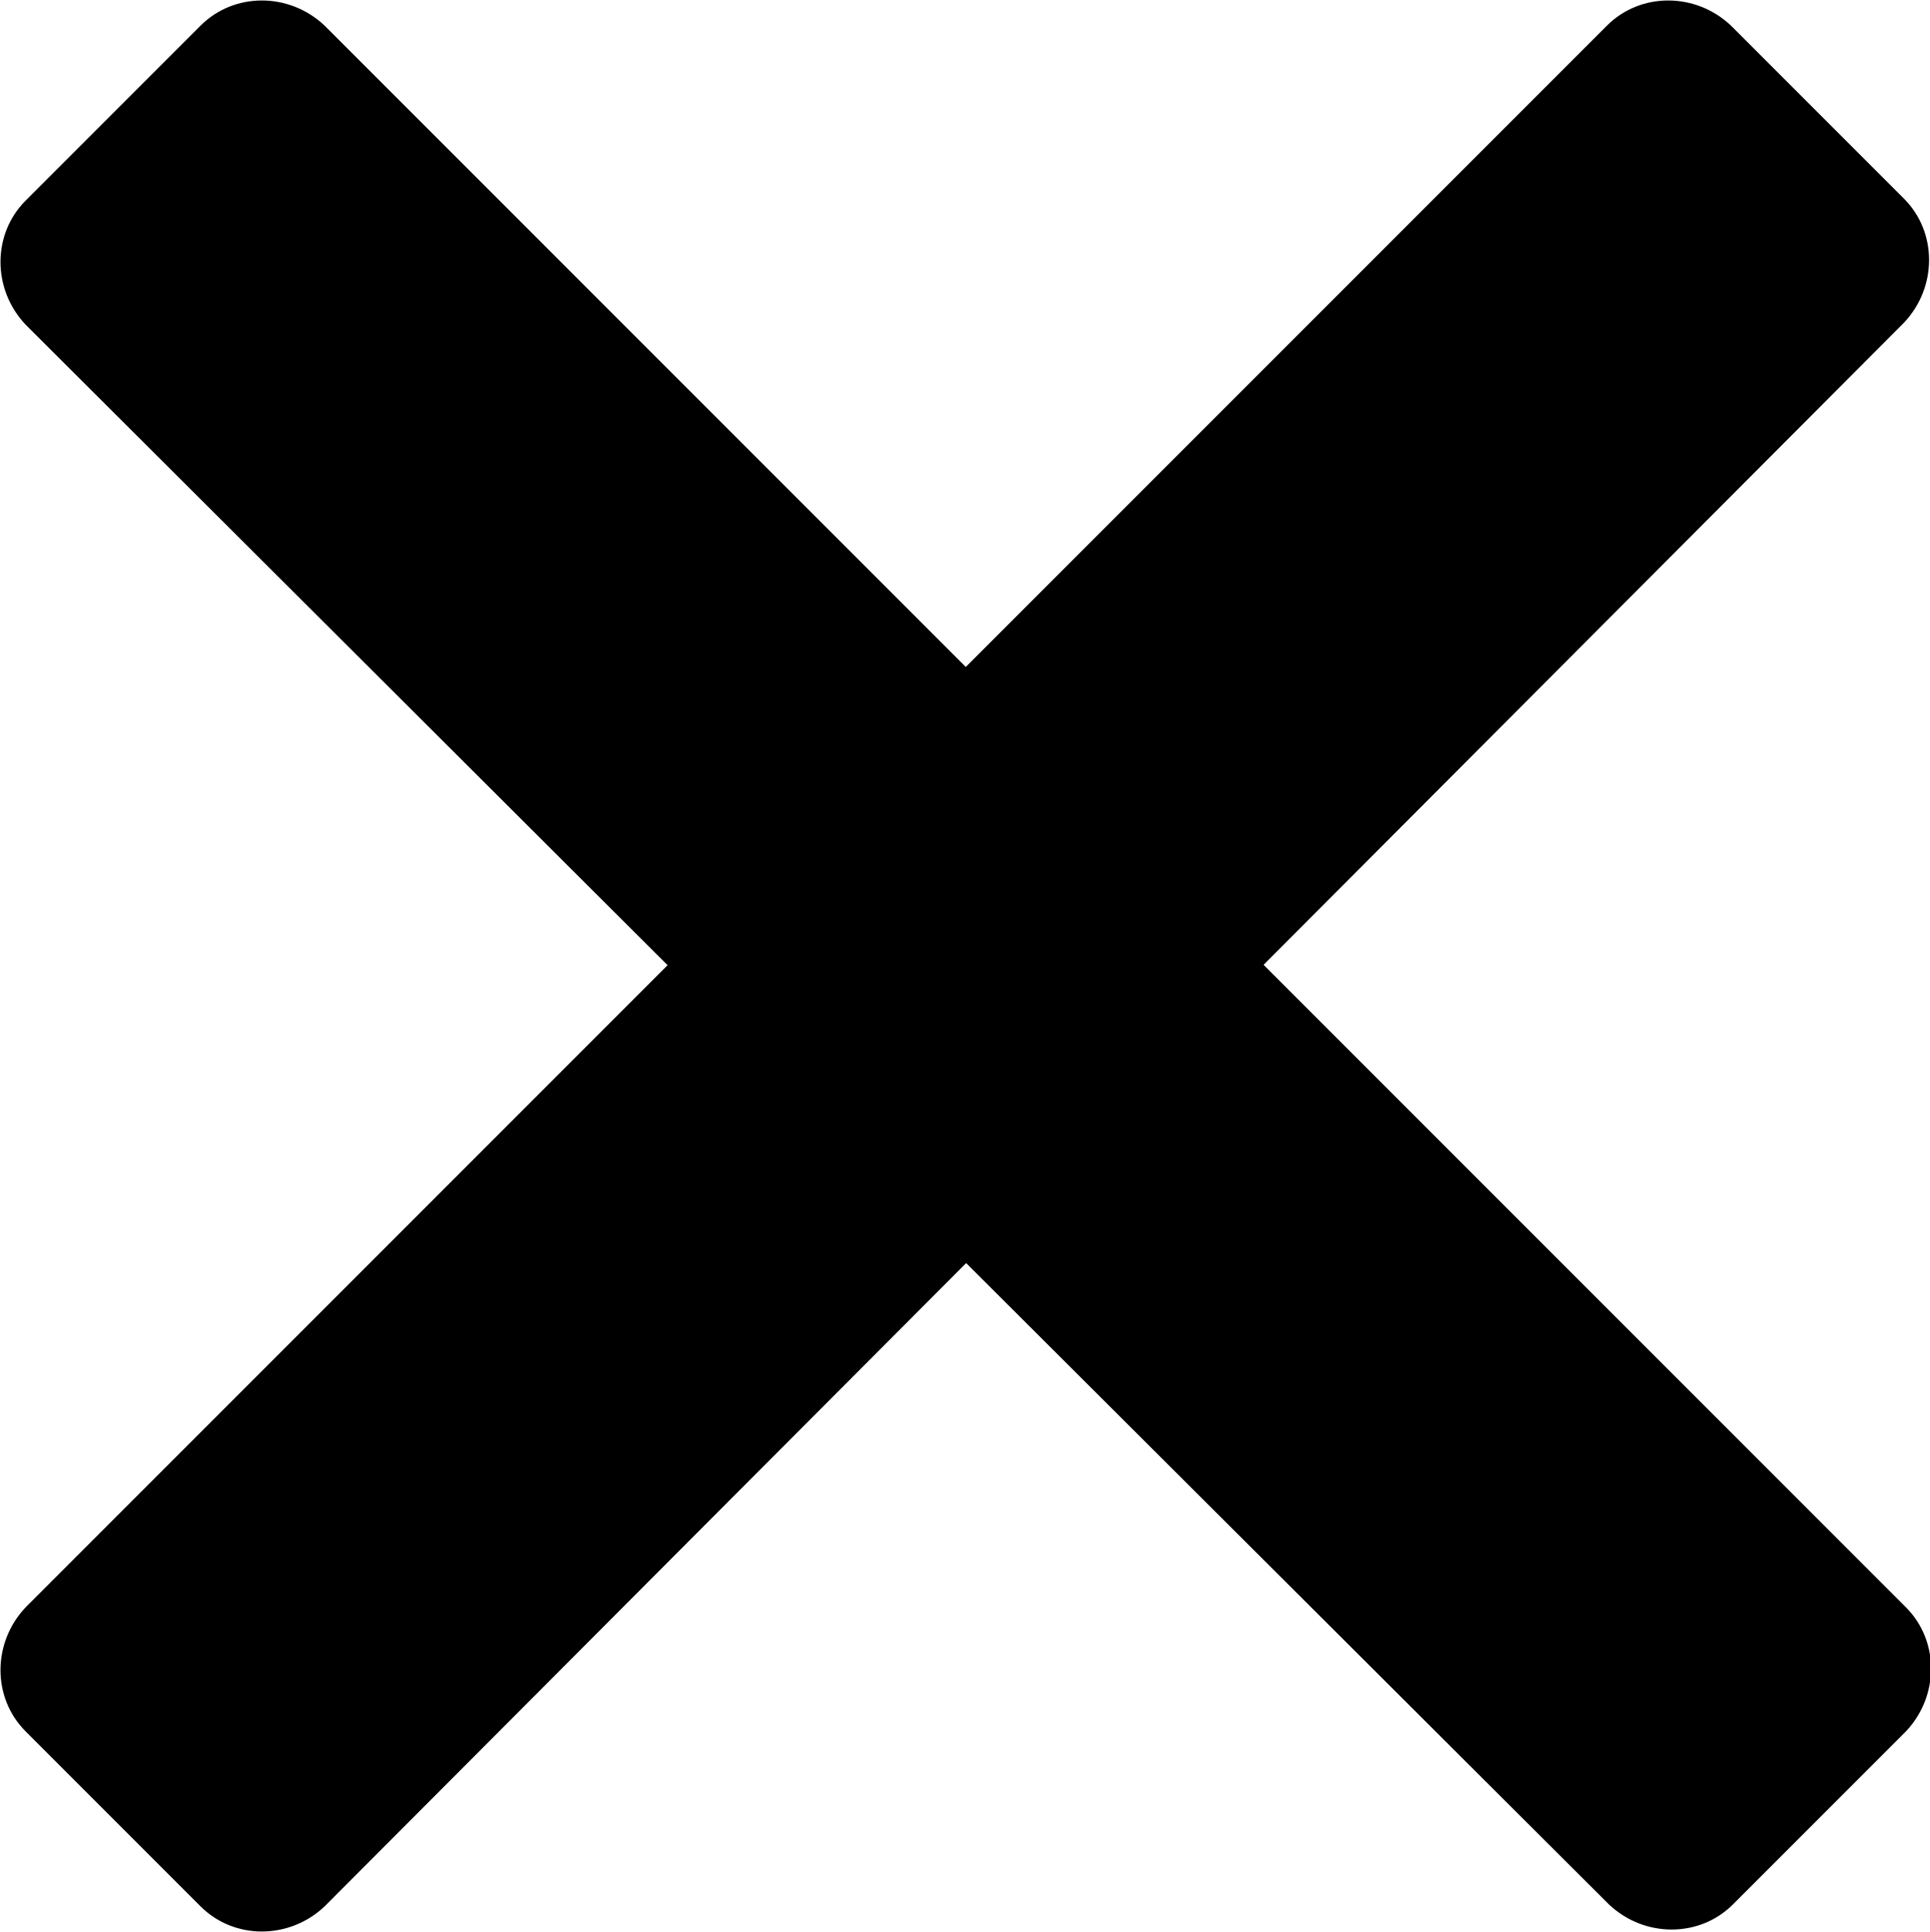
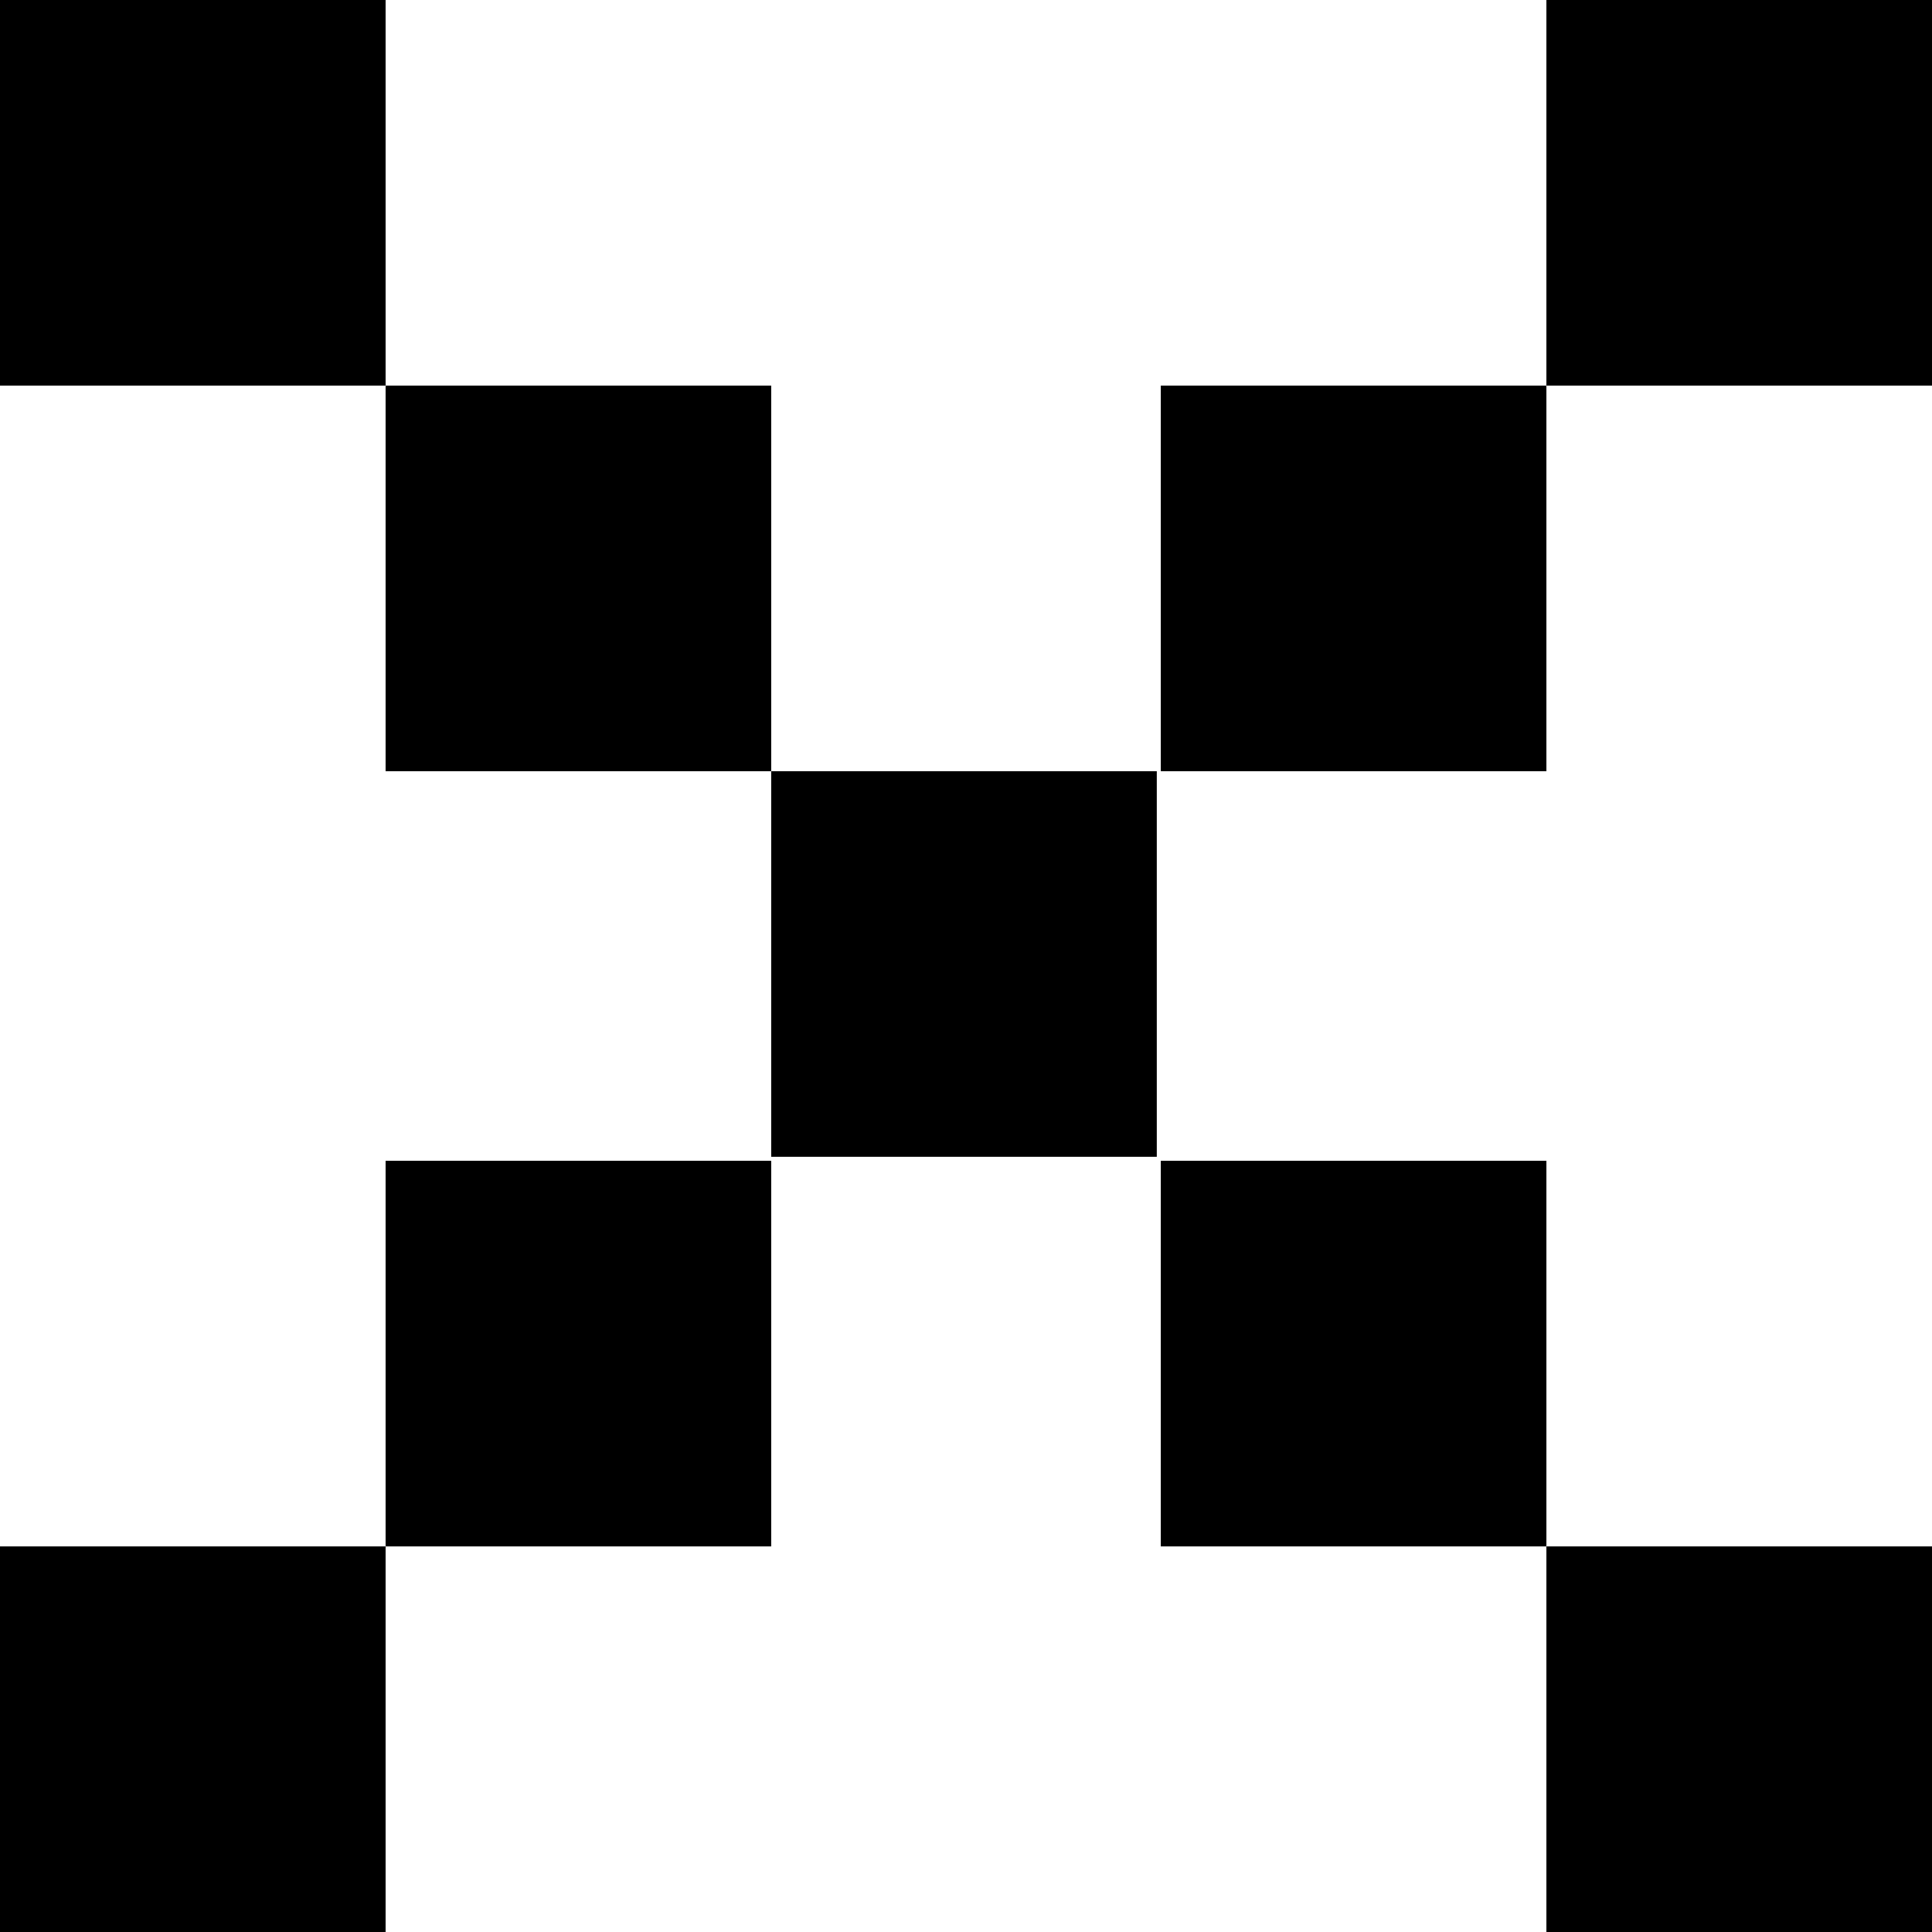
- <svg xmlns="http://www.w3.org/2000/svg" version="1.1" id="Lag_1" x="0px" y="0px" viewBox="0 0 98.1 98.2" style="enable-background:new 0 0 98.1 98.2;" xml:space="preserve">
-   <path d="M10.2,96.9L1.3,88c-1.7-1.7-1.7-4.5,0-6.3L81.7,1.3c1.7-1.7,4.5-1.7,6.3,0l8.8,8.8c1.7,1.7,1.7,4.5,0,6.3L16.5,96.9  C14.7,98.6,11.9,98.6,10.2,96.9z" />
-   <path d="M1.3,10.2l8.9-8.9c1.7-1.7,4.5-1.7,6.3,0l80.4,80.4c1.7,1.7,1.7,4.5,0,6.3l-8.8,8.8c-1.7,1.7-4.5,1.7-6.3,0L1.3,16.5  C-0.4,14.7-0.4,11.9,1.3,10.2z" />
+ <svg xmlns="http://www.w3.org/2000/svg" version="1.1" id="Lag_1" x="0px" y="0px" viewBox="0 0 48.1 48.1" style="enable-background:new 0 0 48.1 48.1;" xml:space="preserve">
+   <polyline points="19.2,38.5 19.2,28.9 9.6,28.9 9.6,38.5 19.2,38.5 " />
+   <polyline points="0,38.5 0,48.1 9.6,48.1 9.6,38.5 0,38.5 " />
+   <polyline points="9.6,19.2 19.2,19.2 19.2,9.6 9.6,9.6 9.6,19.2 " />
+   <rect width="9.6" height="9.6" />
+   <g transform="matrix( 1, 0, 0, 1, 0,0) ">
+     <g>
+       <g id="a_1_">
+         <path d="M28.9,38.5h9.6v-9.6h-9.6V38.5 M48.1,38.5h-9.6v9.6h9.6V38.5 M38.5,19.2V9.6h-9.6v9.6H38.5 M19.2,19.2v9.6h9.6v-9.6H19.2      M48.1,9.6V0l-9.6,0v9.6H48.1z" />
+       </g>
+     </g>
+   </g>
</svg>
